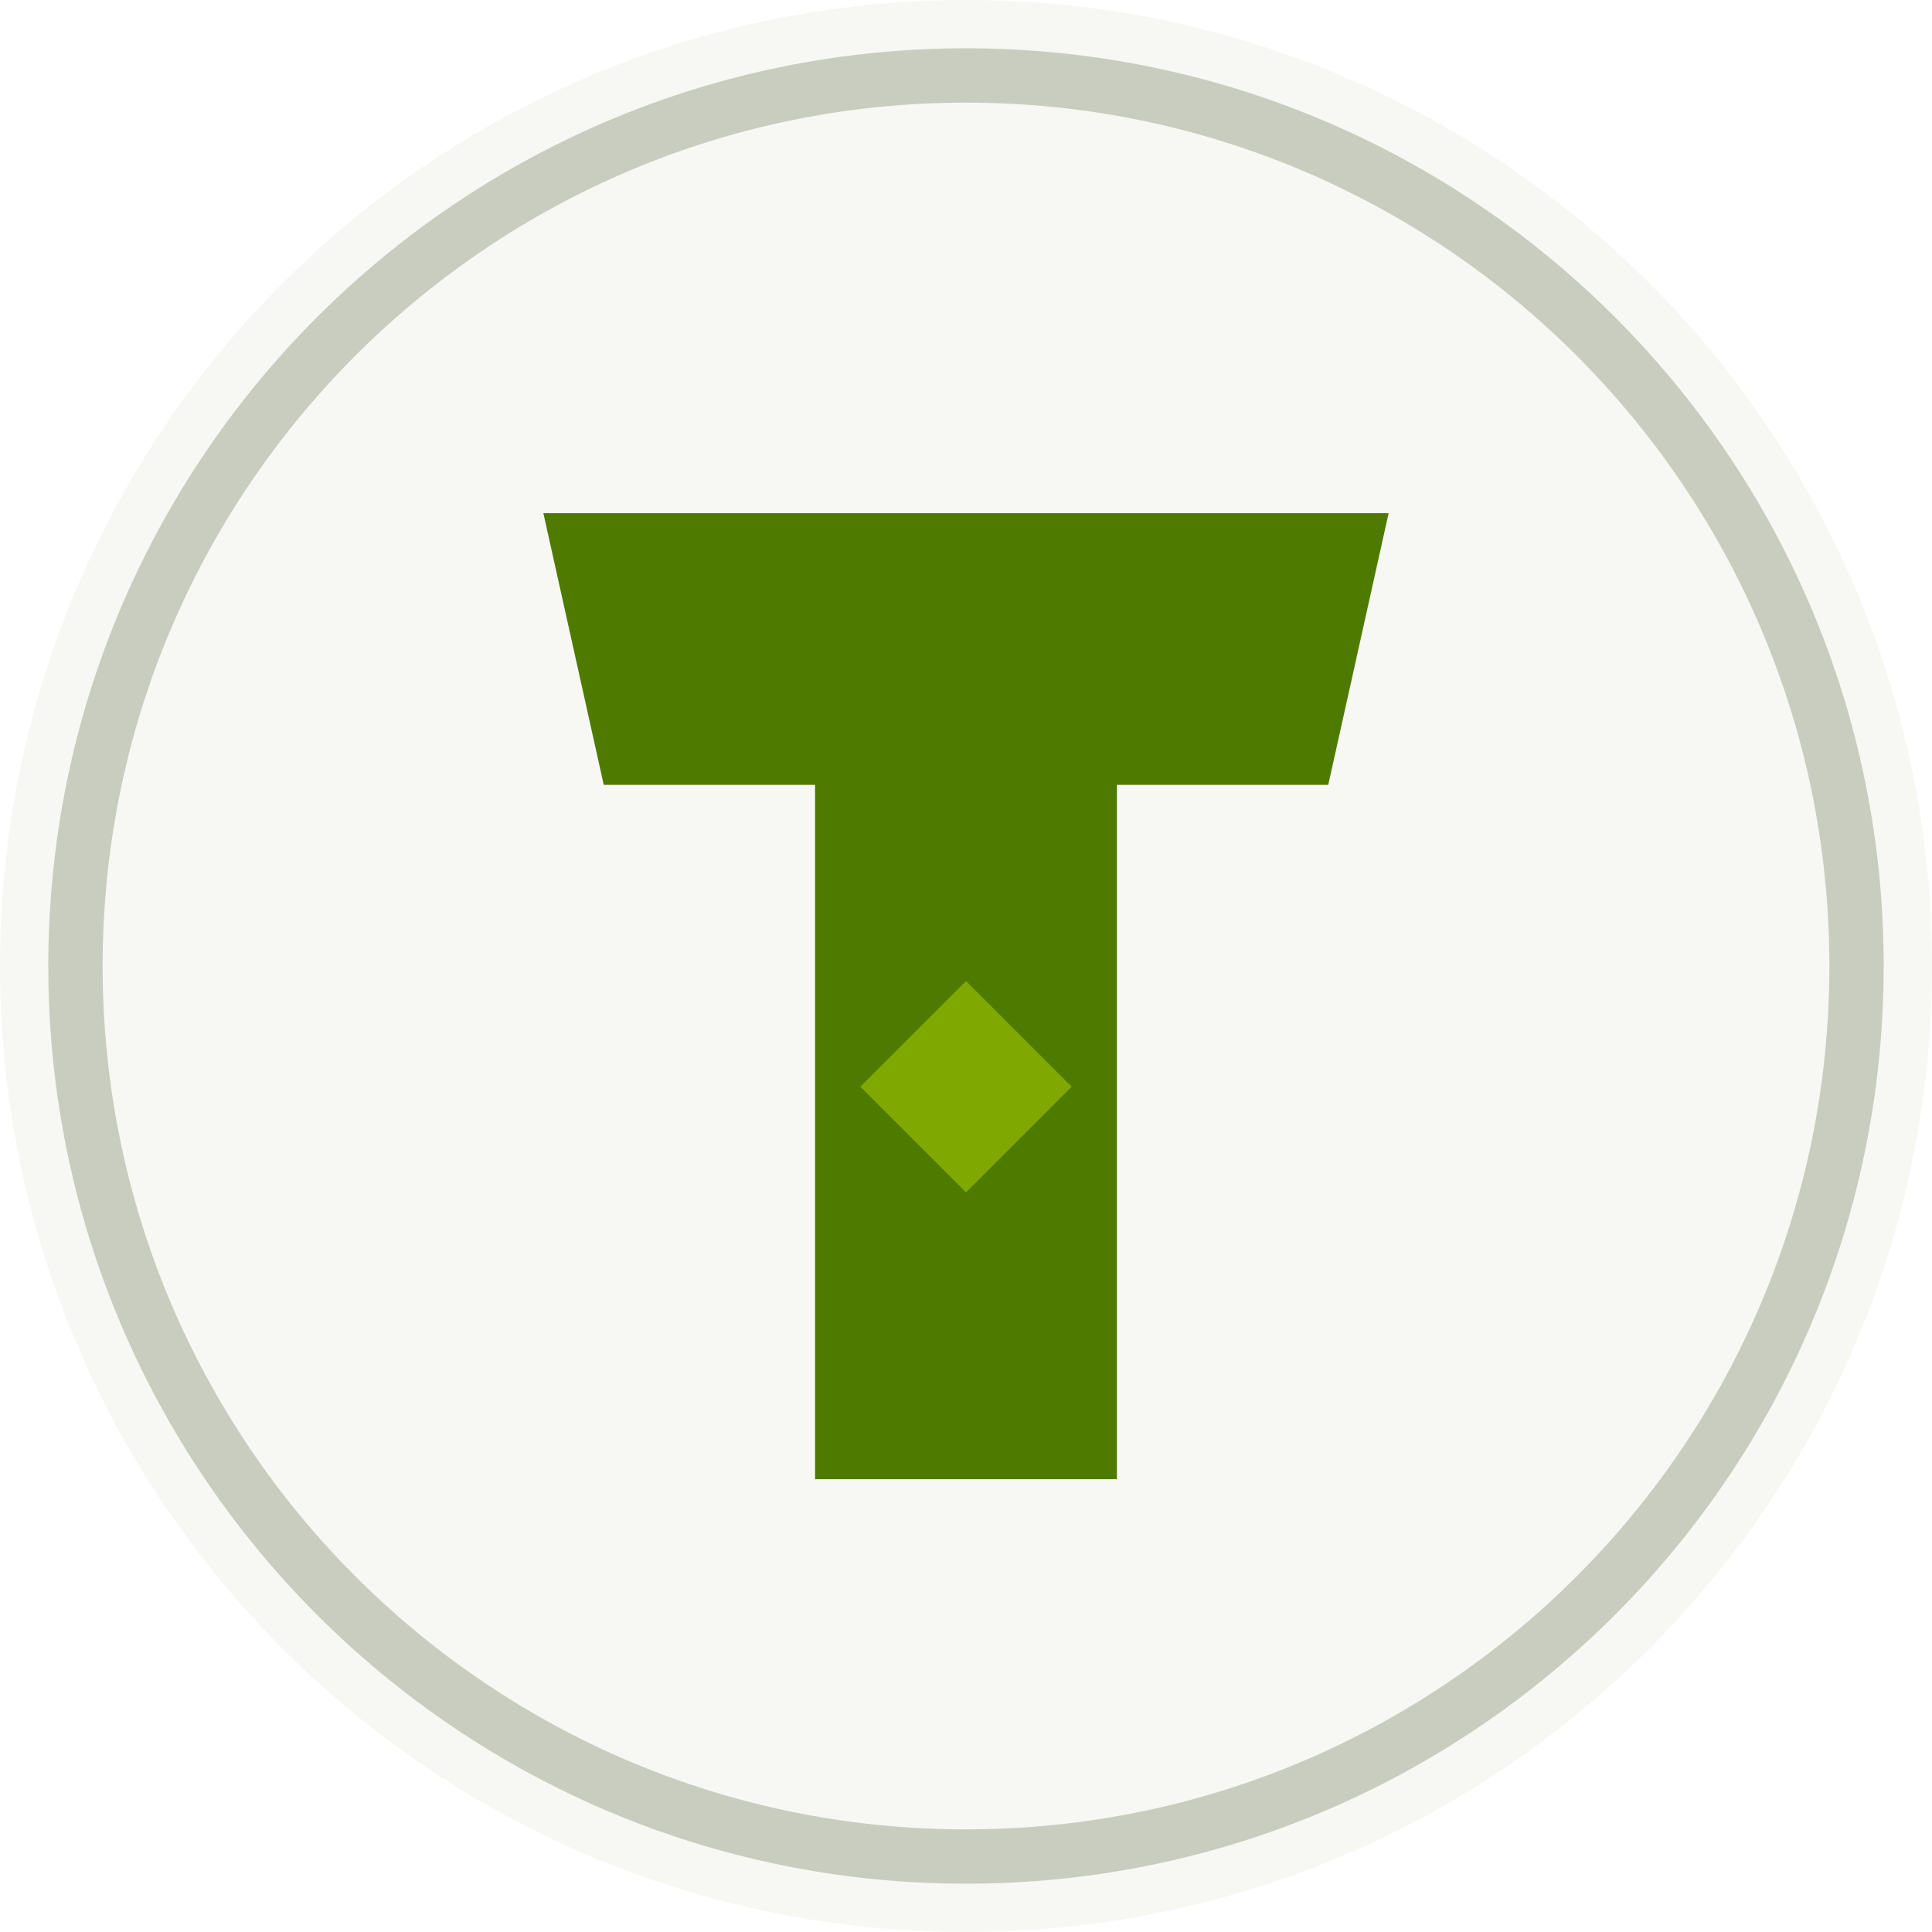
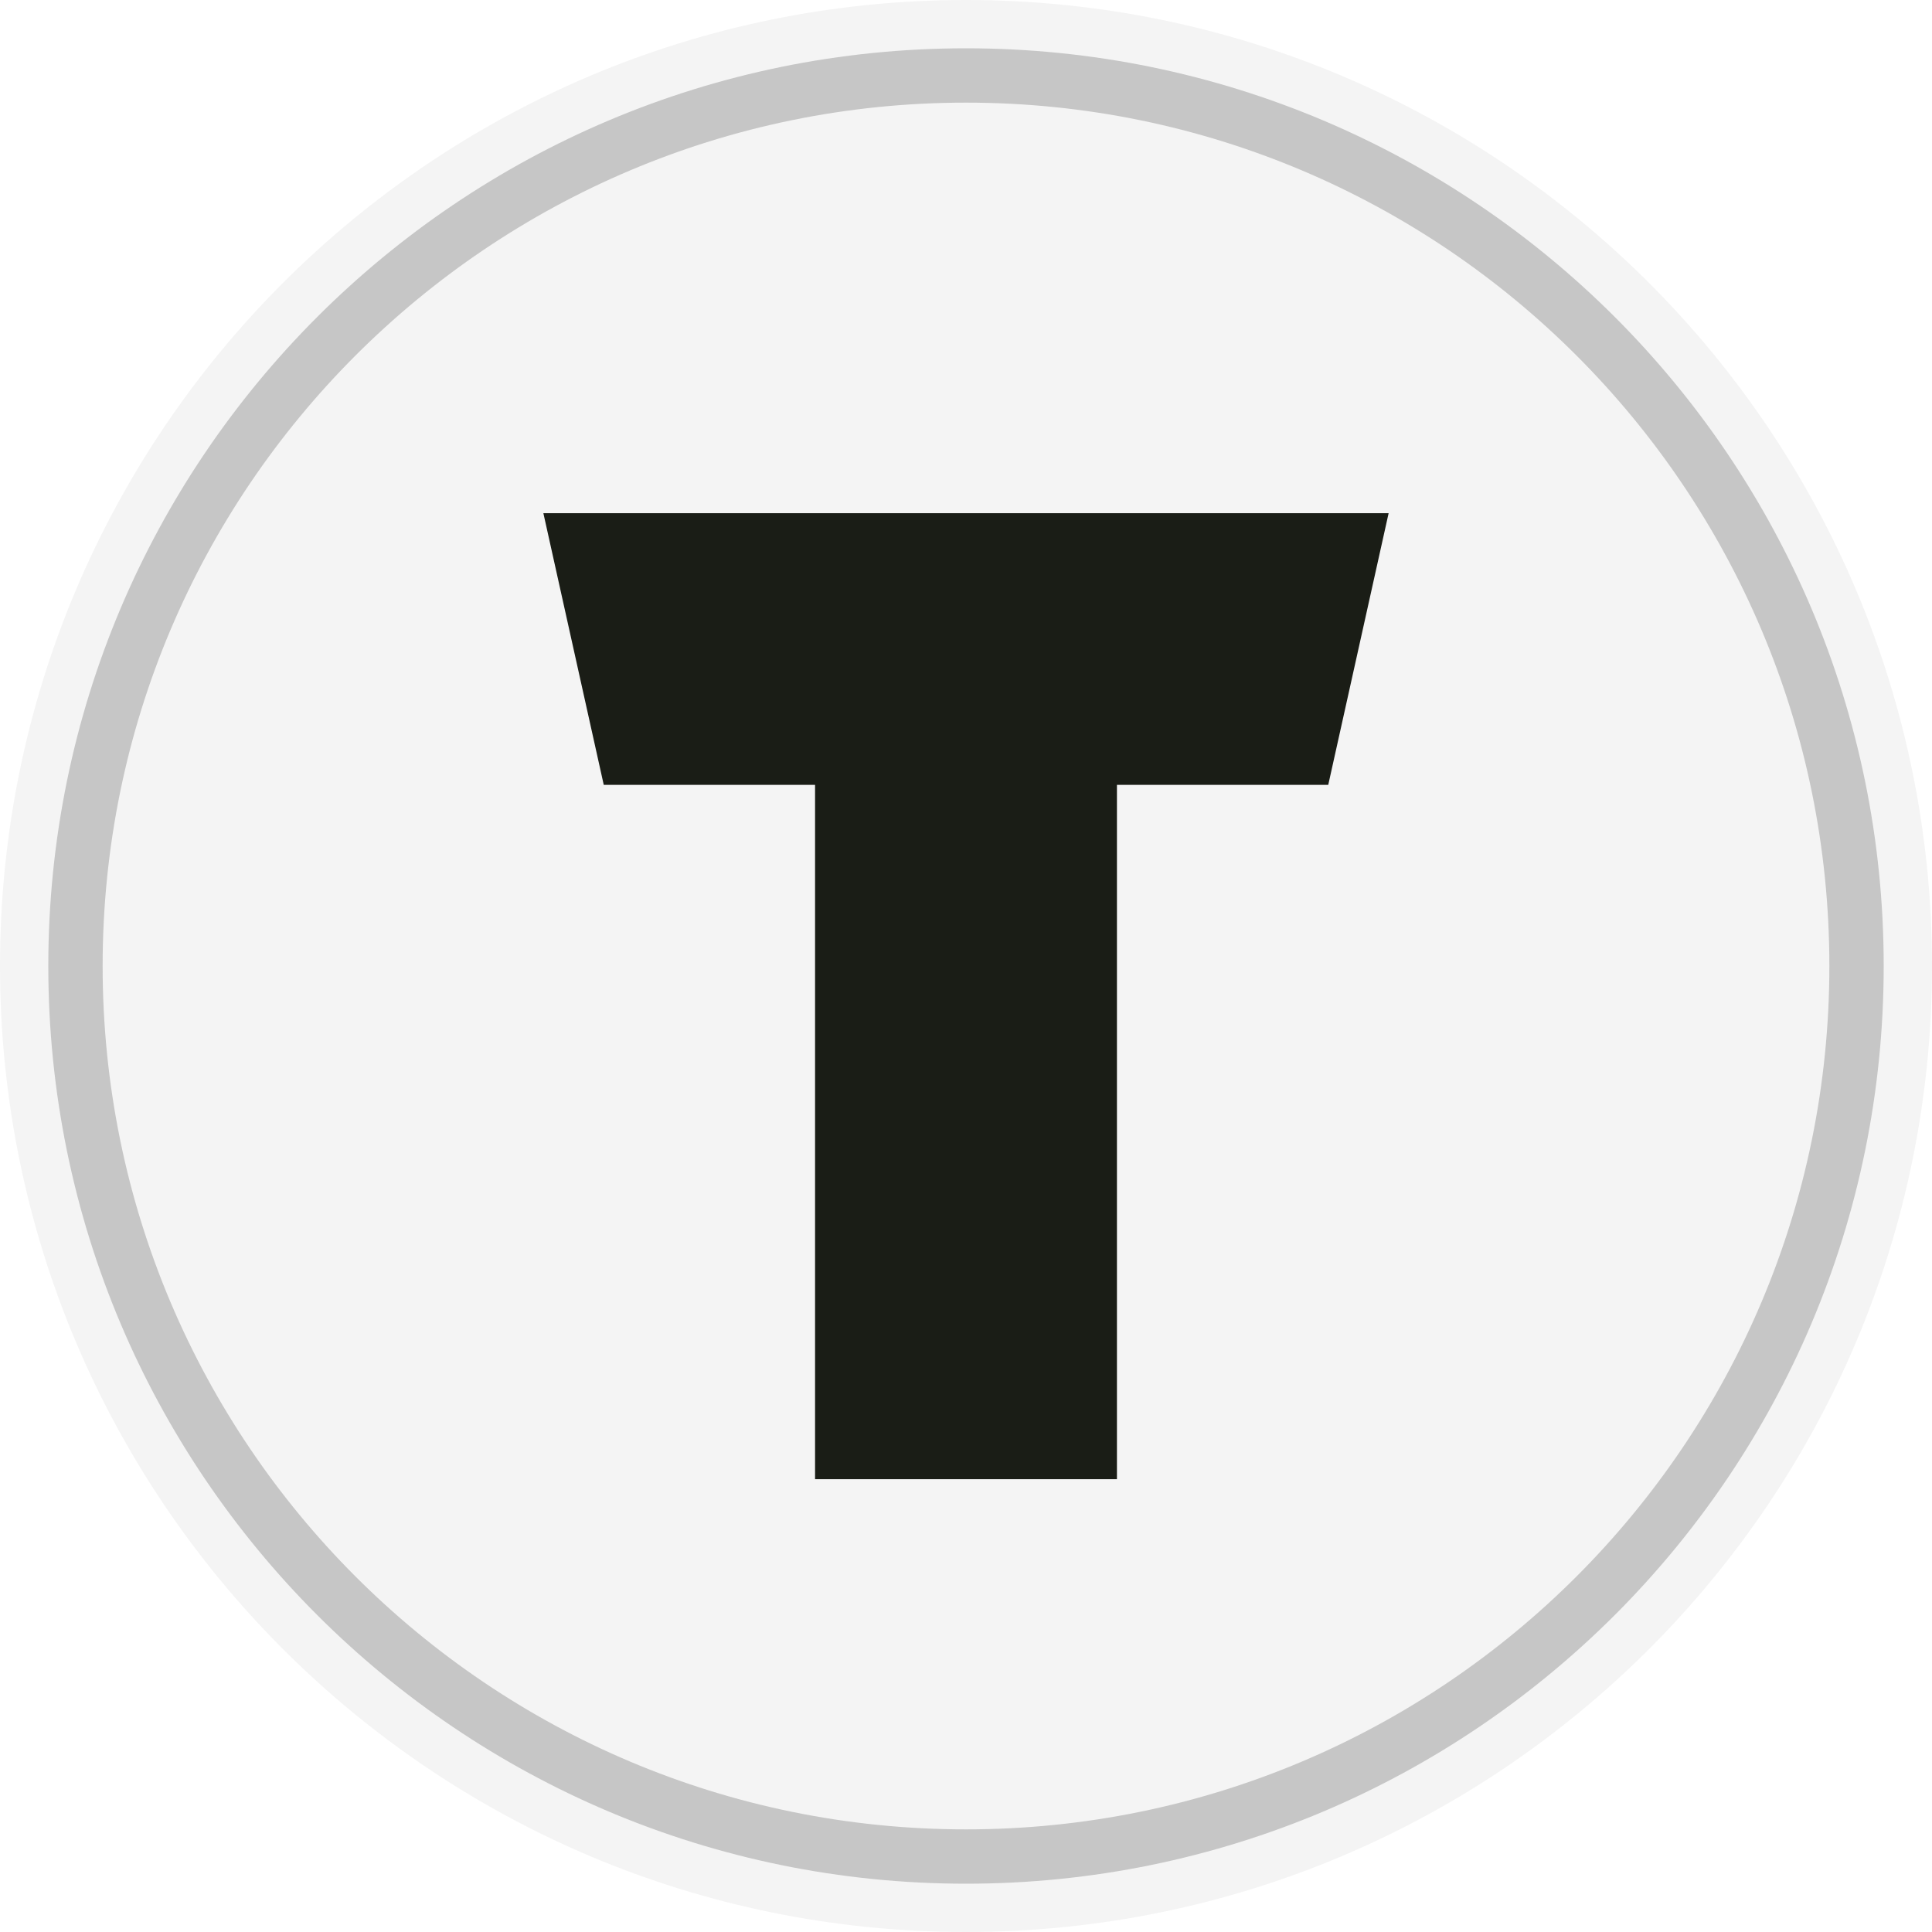
<svg xmlns="http://www.w3.org/2000/svg" viewBox="0 0 64 64">
-   <circle cx="32" cy="32" r="32" fill="#f7f8f3" />
-   <circle cx="32" cy="32" r="29.5" fill="none" stroke="#c9cdbf" stroke-width="1.8" />
-   <path d="M18 17h28l-2 9h-7v23H27V26h-7z" fill="#4f7a00" />
-   <path d="M32 32.5l3.5 3.5-3.5 3.5-3.5-3.5z" fill="#7fa800" />
+   <circle cx="32" cy="32" r="32" fill="#f4f4f4" />
+   <circle cx="32" cy="32" r="29.5" fill="none" stroke="#c6c6c6" stroke-width="1.8" />
+   <path d="M18 17h28l-2 9h-7v23H27V26h-7z" fill="#1a1d16" />
</svg>
